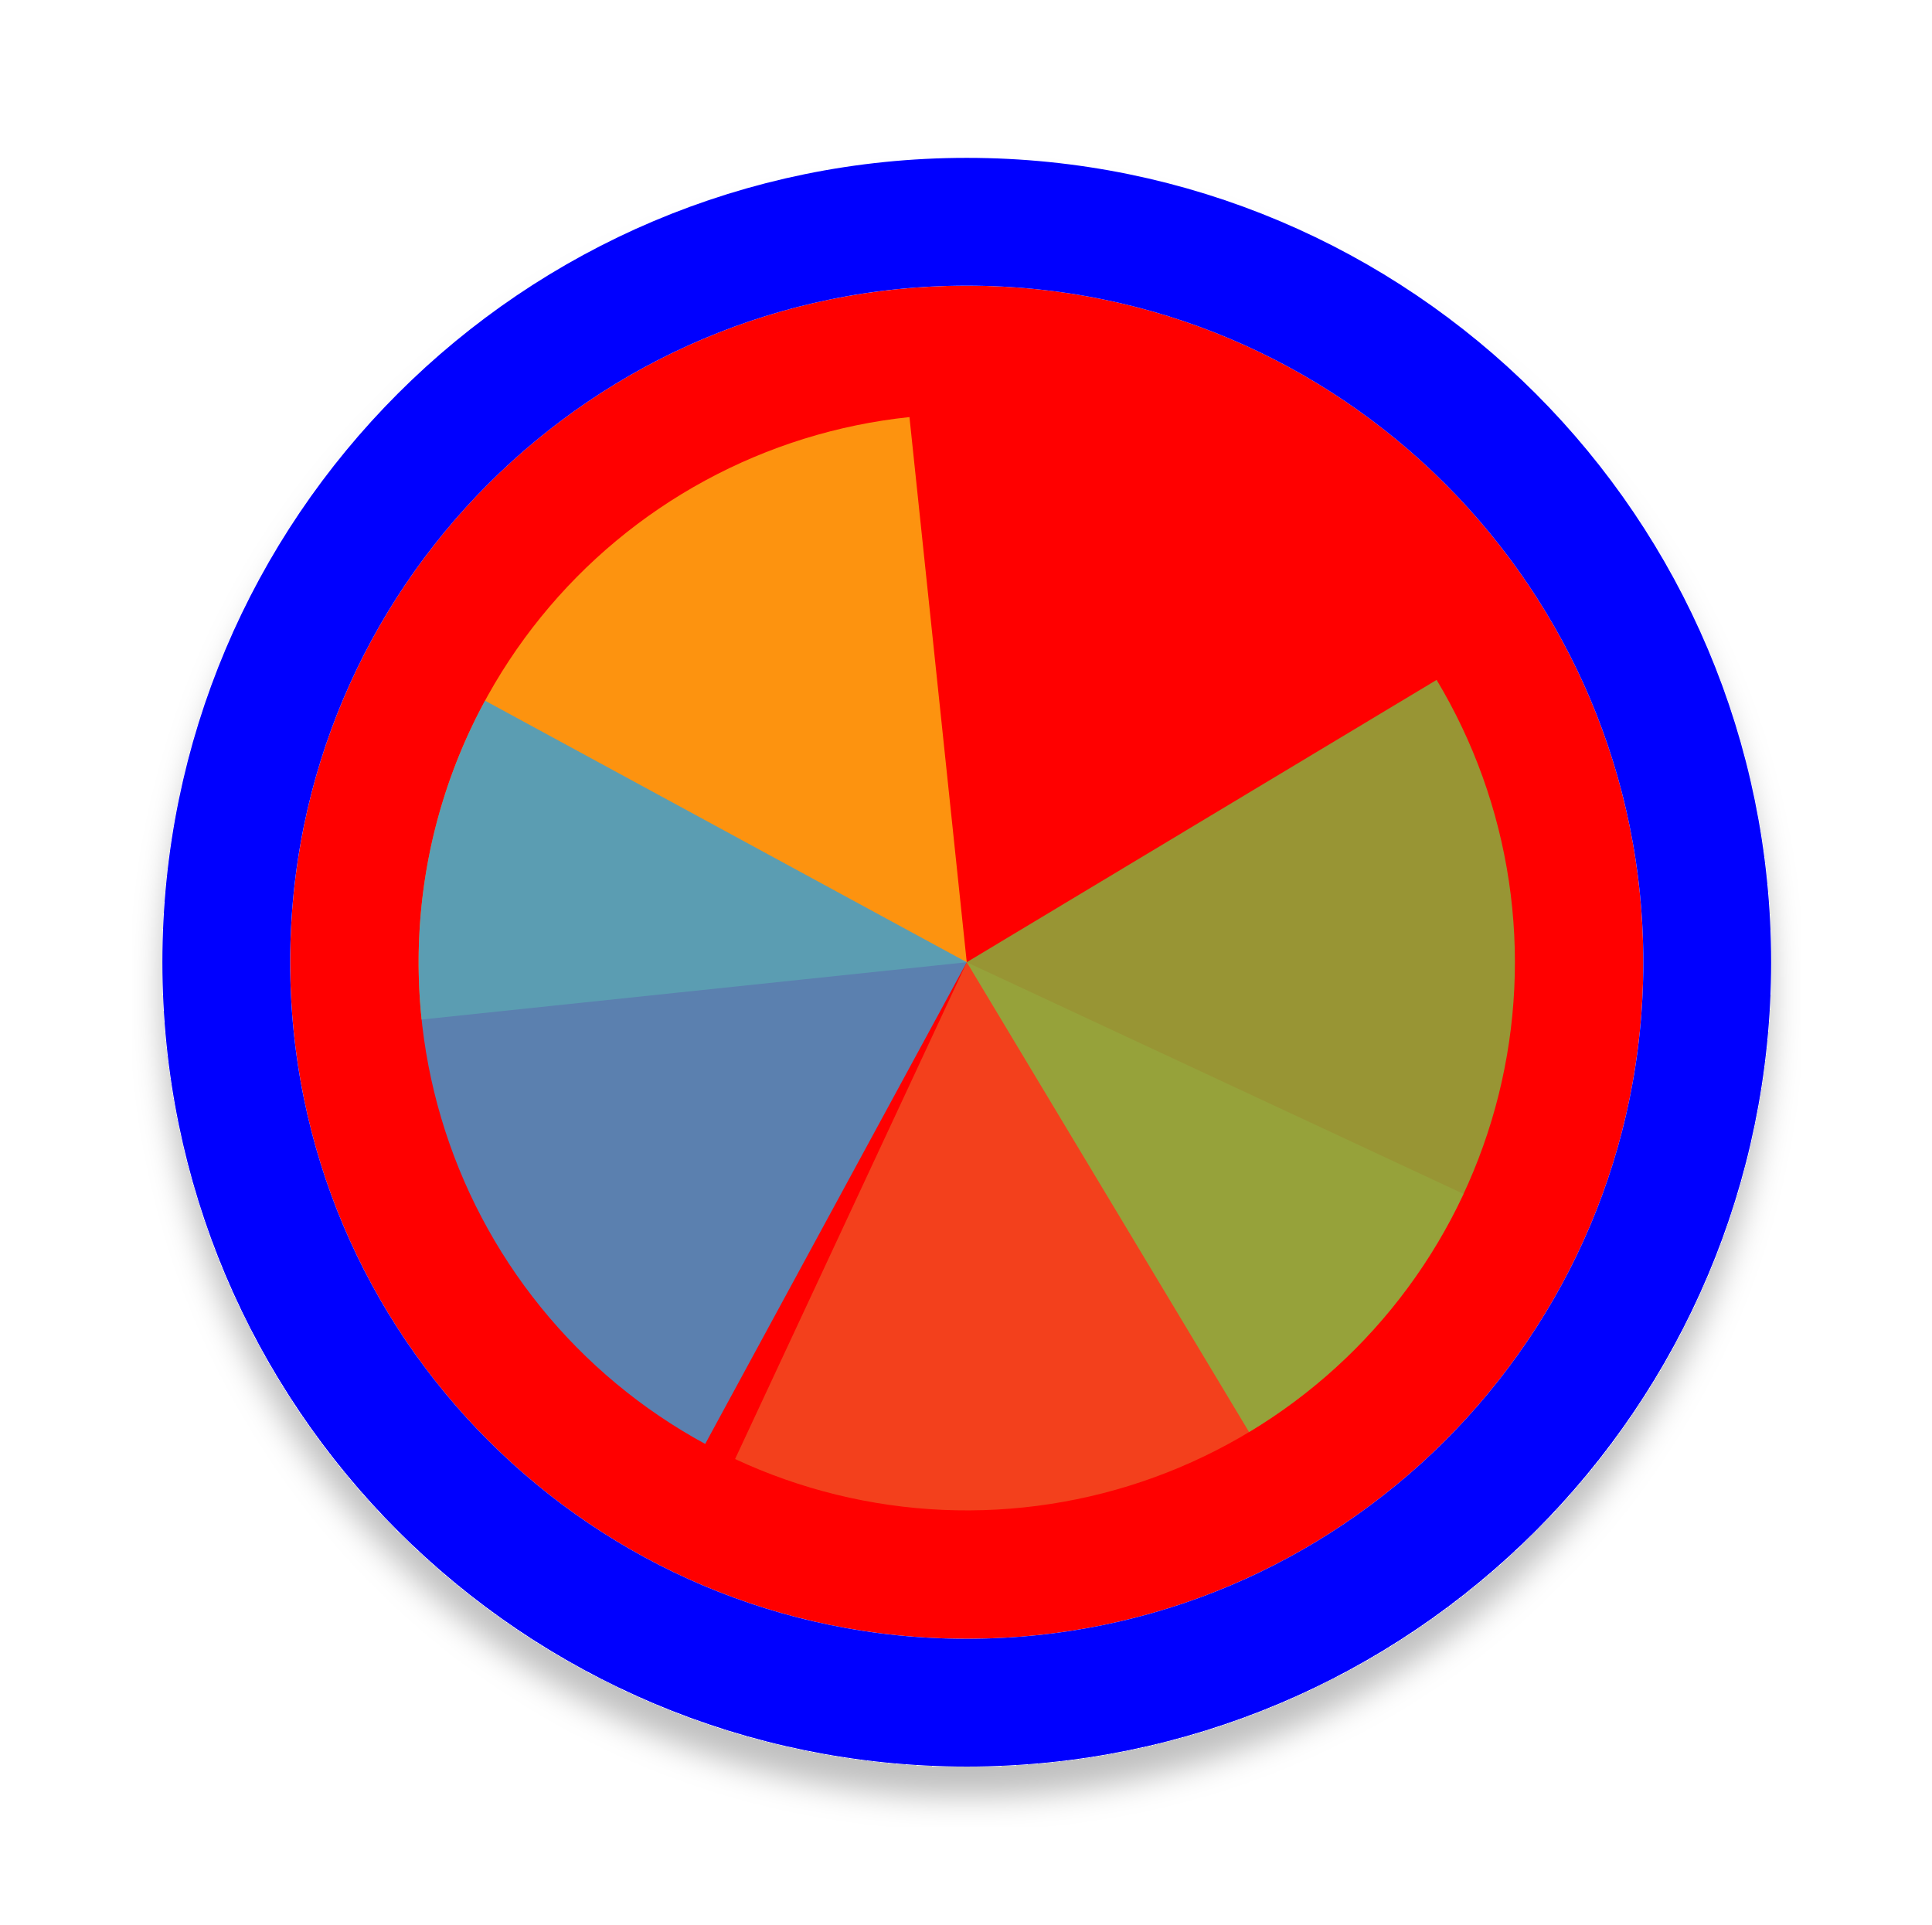
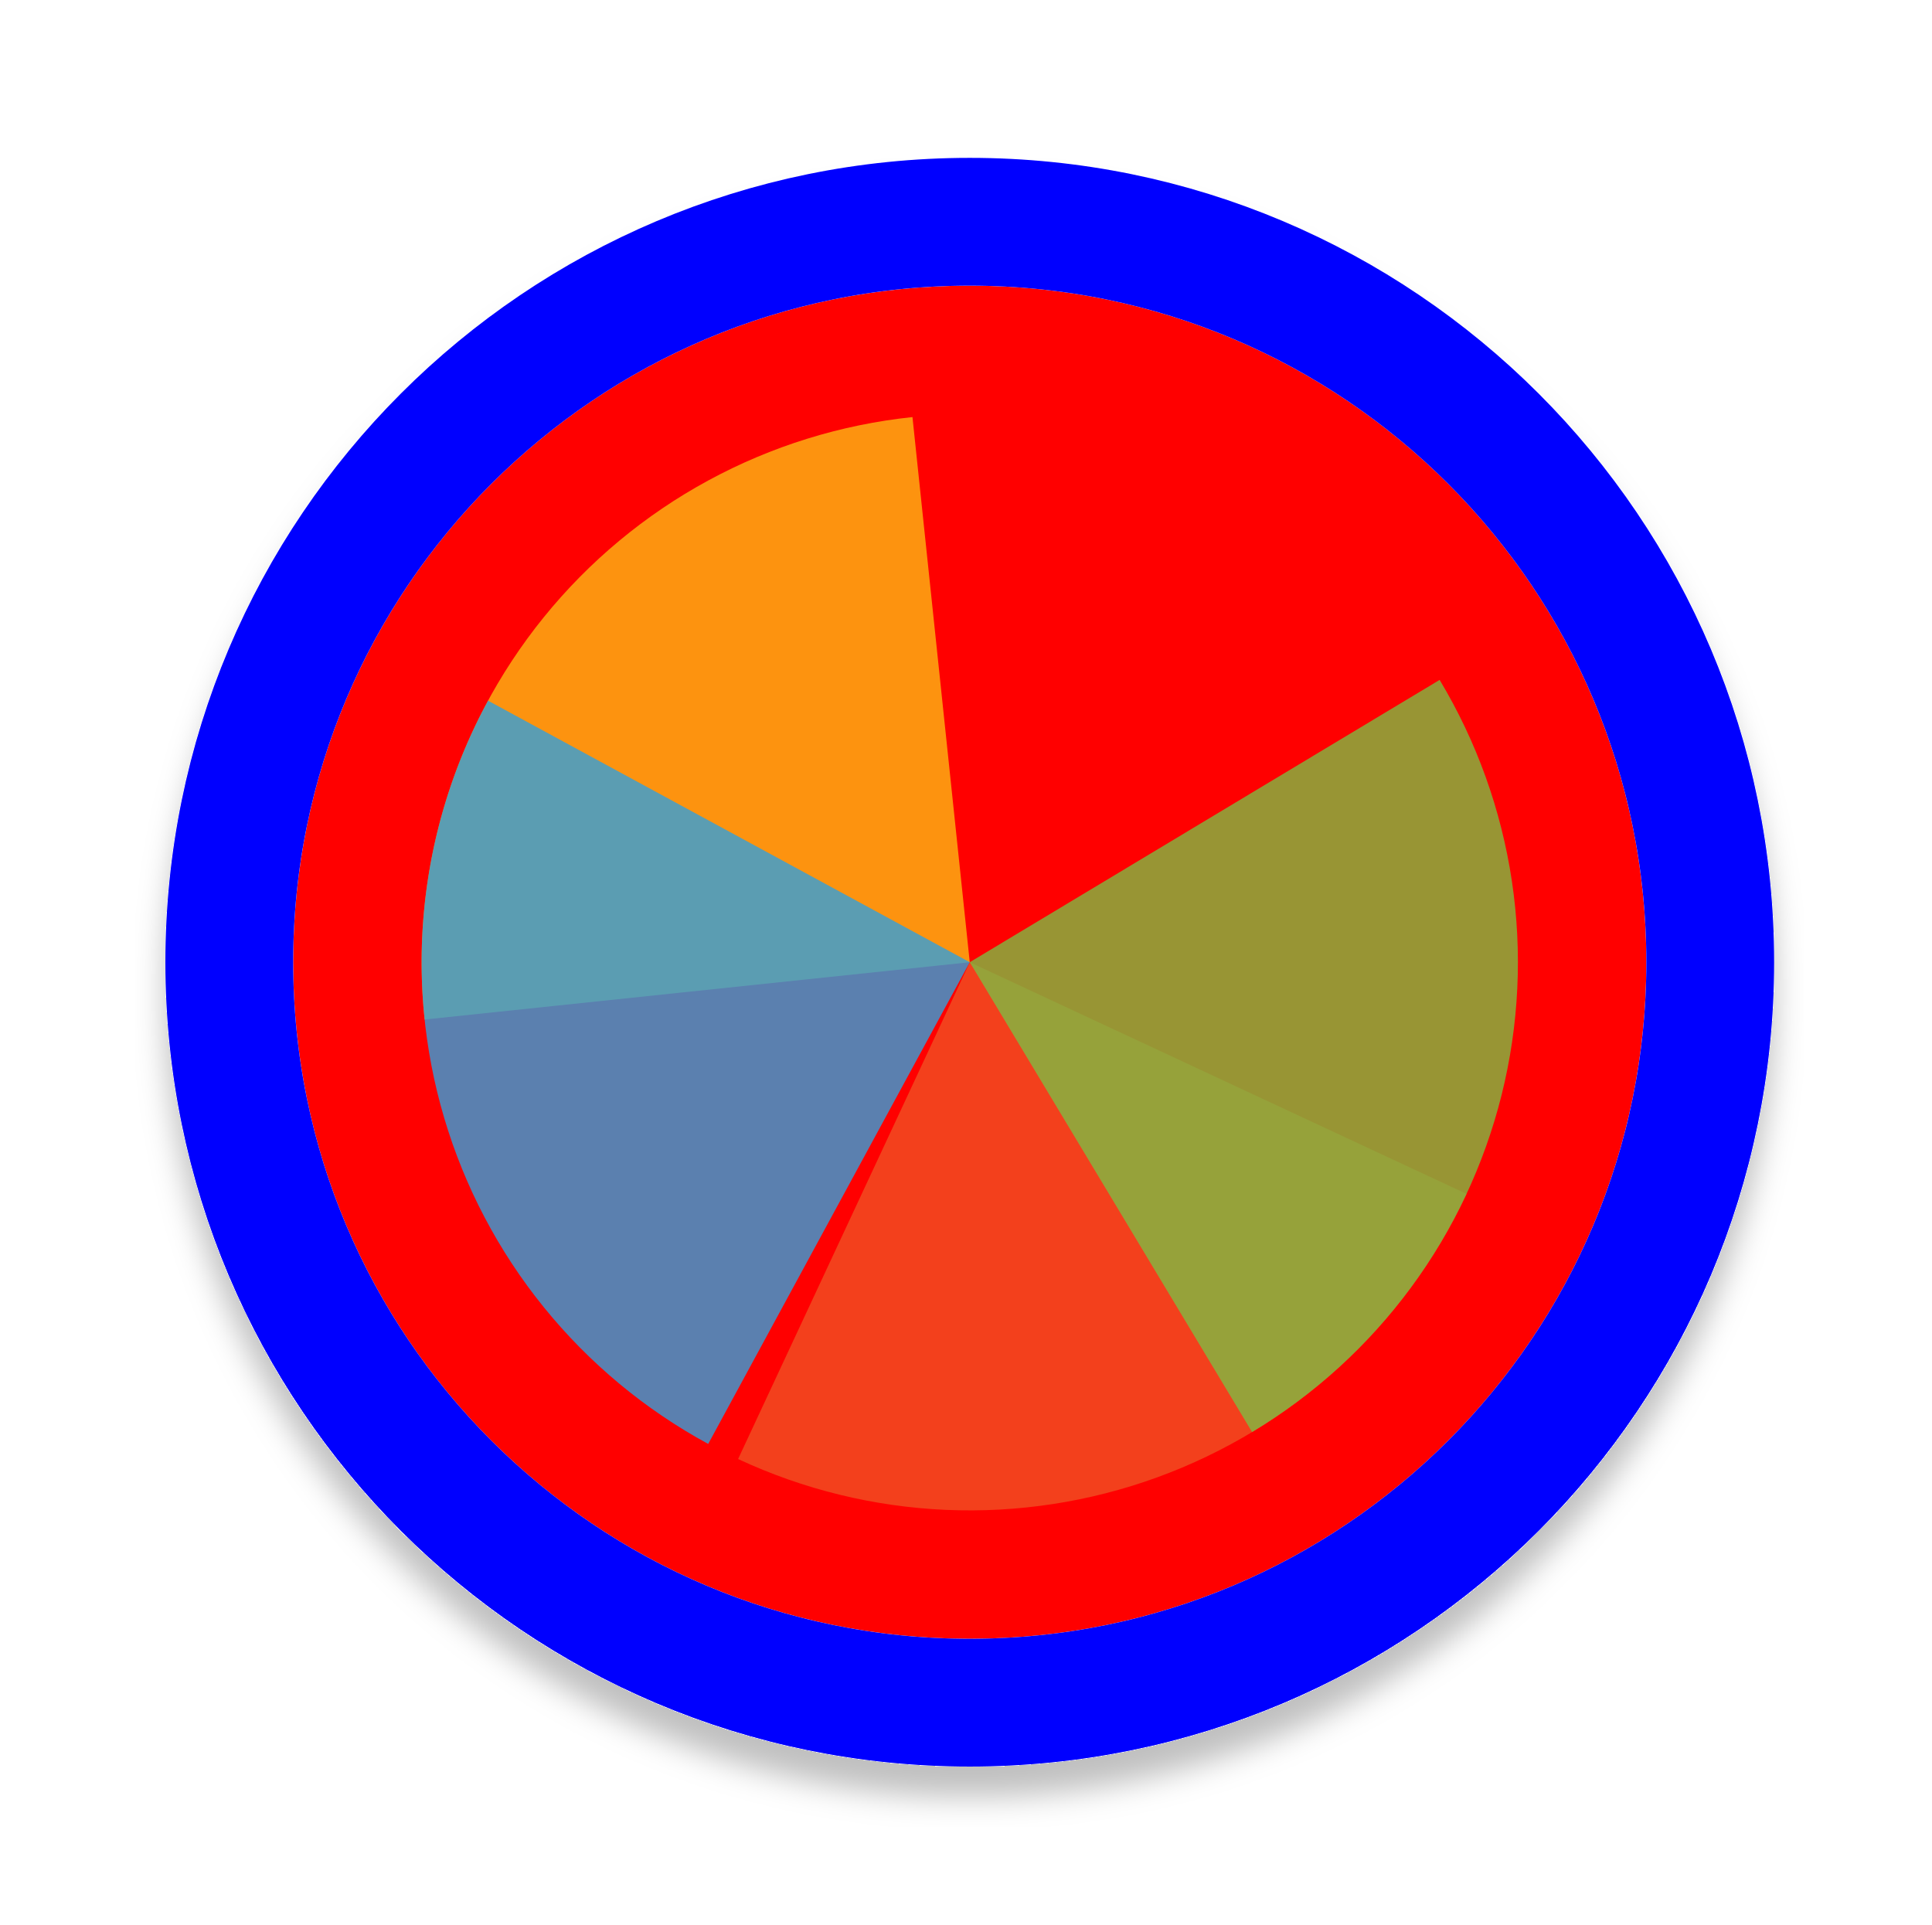
<svg xmlns="http://www.w3.org/2000/svg" width="257" height="256" viewBox="0 0 257 256" fill="none">
  <g filter="url(#filter0_d_3519_2546)">
-     <path d="M218.6 128C218.6 177.706 178.306 218 128.6 218C78.894 218 38.6 177.706 38.6 128C38.6 78.294 78.894 38 128.6 38C178.306 38 218.6 78.294 218.6 128Z" fill="#FF0000" />
-     <path d="M128.6 226.5C183 226.5 227.1 182.4 227.1 128C227.1 73.6 183 29.5 128.6 29.5C74.2 29.5 30.1 73.6 30.1 128C30.1 182.4 74.2 226.5 128.6 226.5Z" stroke="#0000FF" stroke-width="17" />
+     <path d="M219 128C219 177.706 178.706 218 129 218C79.294 218 39 177.706 39 128C39 78.294 79.294 38 129 38C178.706 38 219 78.294 219 128Z" fill="#FF0000" />
+     <path d="M129 226.5C183.4 226.5 227.5 182.4 227.5 128C227.5 73.6 183.4 29.5 129 29.5C74.6 29.5 30.5 73.6 30.5 128C30.5 182.4 74.6 226.5 129 226.5Z" stroke="#0000FF" stroke-width="17" />
  </g>
-   <path d="M194.686 158.817L128.602 128.001L97.783 194.089C106.461 198.136 115.852 200.435 125.418 200.852C134.985 201.27 144.54 199.8 153.538 196.525C162.536 193.25 170.801 188.235 177.861 181.766C184.921 175.296 190.638 167.5 194.685 158.822L194.686 158.817Z" fill="#F05024" fill-opacity="0.8" />
-   <path d="M120.979 55.481L128.6 128L56.082 135.622C55.081 126.099 55.966 116.471 58.685 107.29C61.405 98.109 65.907 89.553 71.933 82.111C77.959 74.669 85.392 68.488 93.808 63.919C102.223 59.35 111.456 56.483 120.979 55.482L120.979 55.481Z" fill="#FCB813" fill-opacity="0.8" />
-   <path d="M191.103 90.444L128.6 127.998L166.155 190.501C174.363 185.57 181.519 179.07 187.215 171.372C192.911 163.675 197.035 154.931 199.352 145.64C201.668 136.348 202.132 126.692 200.717 117.221C199.301 107.751 196.035 98.652 191.103 90.444Z" fill="#7EBA41" fill-opacity="0.8" />
-   <path d="M64.52 93.207L128.6 128L93.807 192.08C85.392 187.511 77.959 181.33 71.933 173.888C65.907 166.446 61.406 157.891 58.686 148.709C55.966 139.528 55.082 129.901 56.083 120.378C57.084 110.855 59.95 101.622 64.52 93.207Z" fill="#32A0DA" fill-opacity="0.8" />
+   <path d="M195.086 158.817L129.002 128.001L98.183 194.089C106.861 198.136 116.251 200.435 125.818 200.852C135.385 201.27 144.94 199.8 153.938 196.525C162.936 193.25 171.201 188.235 178.261 181.766C185.321 175.296 191.038 167.5 195.085 158.822L195.086 158.817Z" fill="#F05024" fill-opacity="0.8" />
+   <path d="M121.379 55.481L129 128L56.482 135.622C55.481 126.099 56.366 116.471 59.085 107.29C61.805 98.109 66.307 89.553 72.333 82.111C78.359 74.669 85.792 68.488 94.207 63.919C102.623 59.35 111.856 56.483 121.379 55.482L121.379 55.481Z" fill="#FCB813" fill-opacity="0.8" />
+   <path d="M191.503 90.444L129 127.998L166.555 190.501C174.763 185.57 181.919 179.07 187.615 171.372C193.311 163.675 197.435 154.931 199.752 145.64C202.068 136.348 202.532 126.692 201.117 117.221C199.701 107.751 196.435 98.652 191.503 90.444Z" fill="#7EBA41" fill-opacity="0.8" />
+   <path d="M64.919 93.207L129 128L94.207 192.08C85.792 187.511 78.359 181.33 72.333 173.888C66.307 166.446 61.805 157.891 59.086 148.709C56.366 139.528 55.482 129.901 56.483 120.378C57.483 110.855 60.35 101.622 64.919 93.207Z" fill="#32A0DA" fill-opacity="0.8" />
  <defs>
-     <filter id="filter0_d_3519_2546" x="17.6" y="21" width="222" height="222" filterUnits="userSpaceOnUse" color-interpolation-filters="sRGB">
+     <filter id="filter0_d_3519_2546" x="18" y="21" width="222" height="222" filterUnits="userSpaceOnUse" color-interpolation-filters="sRGB">
      <feFlood flood-opacity="0" result="BackgroundImageFix" />
      <feColorMatrix in="SourceAlpha" type="matrix" values="0 0 0 0 0 0 0 0 0 0 0 0 0 0 0 0 0 0 127 0" result="hardAlpha" />
      <feOffset dy="4" />
      <feGaussianBlur stdDeviation="2" />
      <feComposite in2="hardAlpha" operator="out" />
      <feColorMatrix type="matrix" values="0 0 0 0 0 0 0 0 0 0 0 0 0 0 0 0 0 0 0.25 0" />
      <feBlend mode="normal" in2="BackgroundImageFix" result="effect1_dropShadow_3519_2546" />
      <feBlend mode="normal" in="SourceGraphic" in2="effect1_dropShadow_3519_2546" result="shape" />
    </filter>
  </defs>
</svg>
